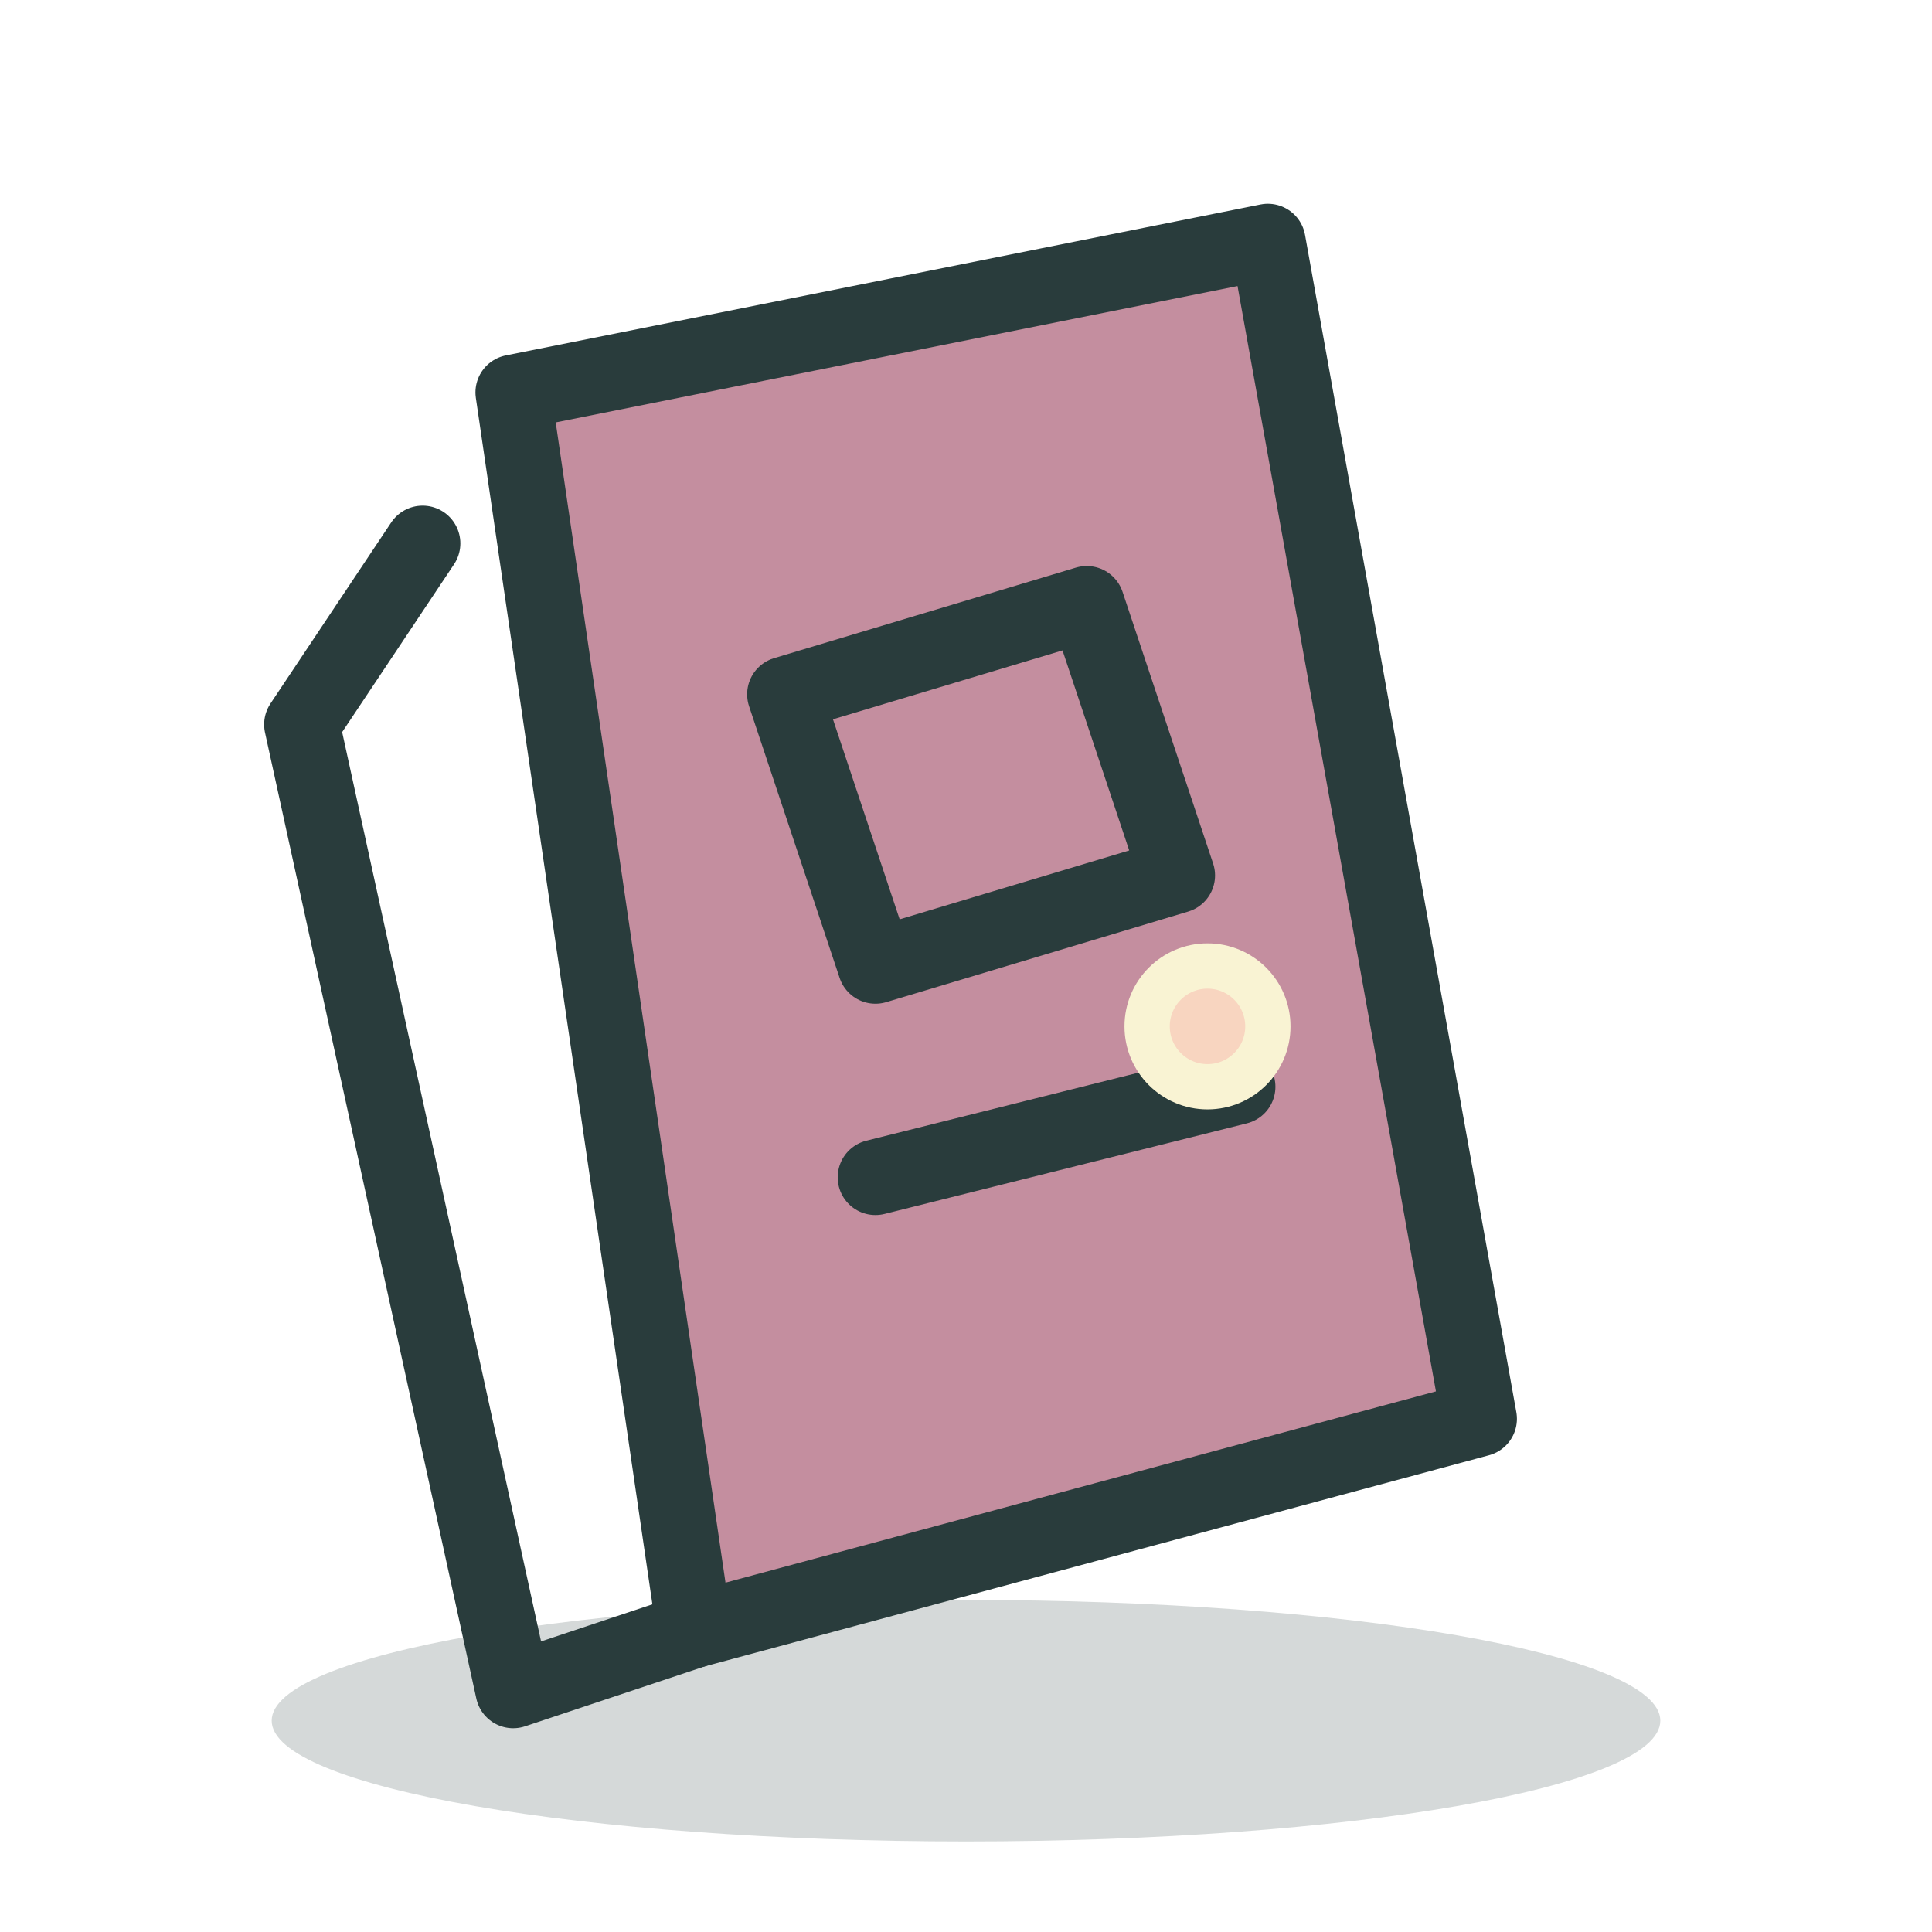
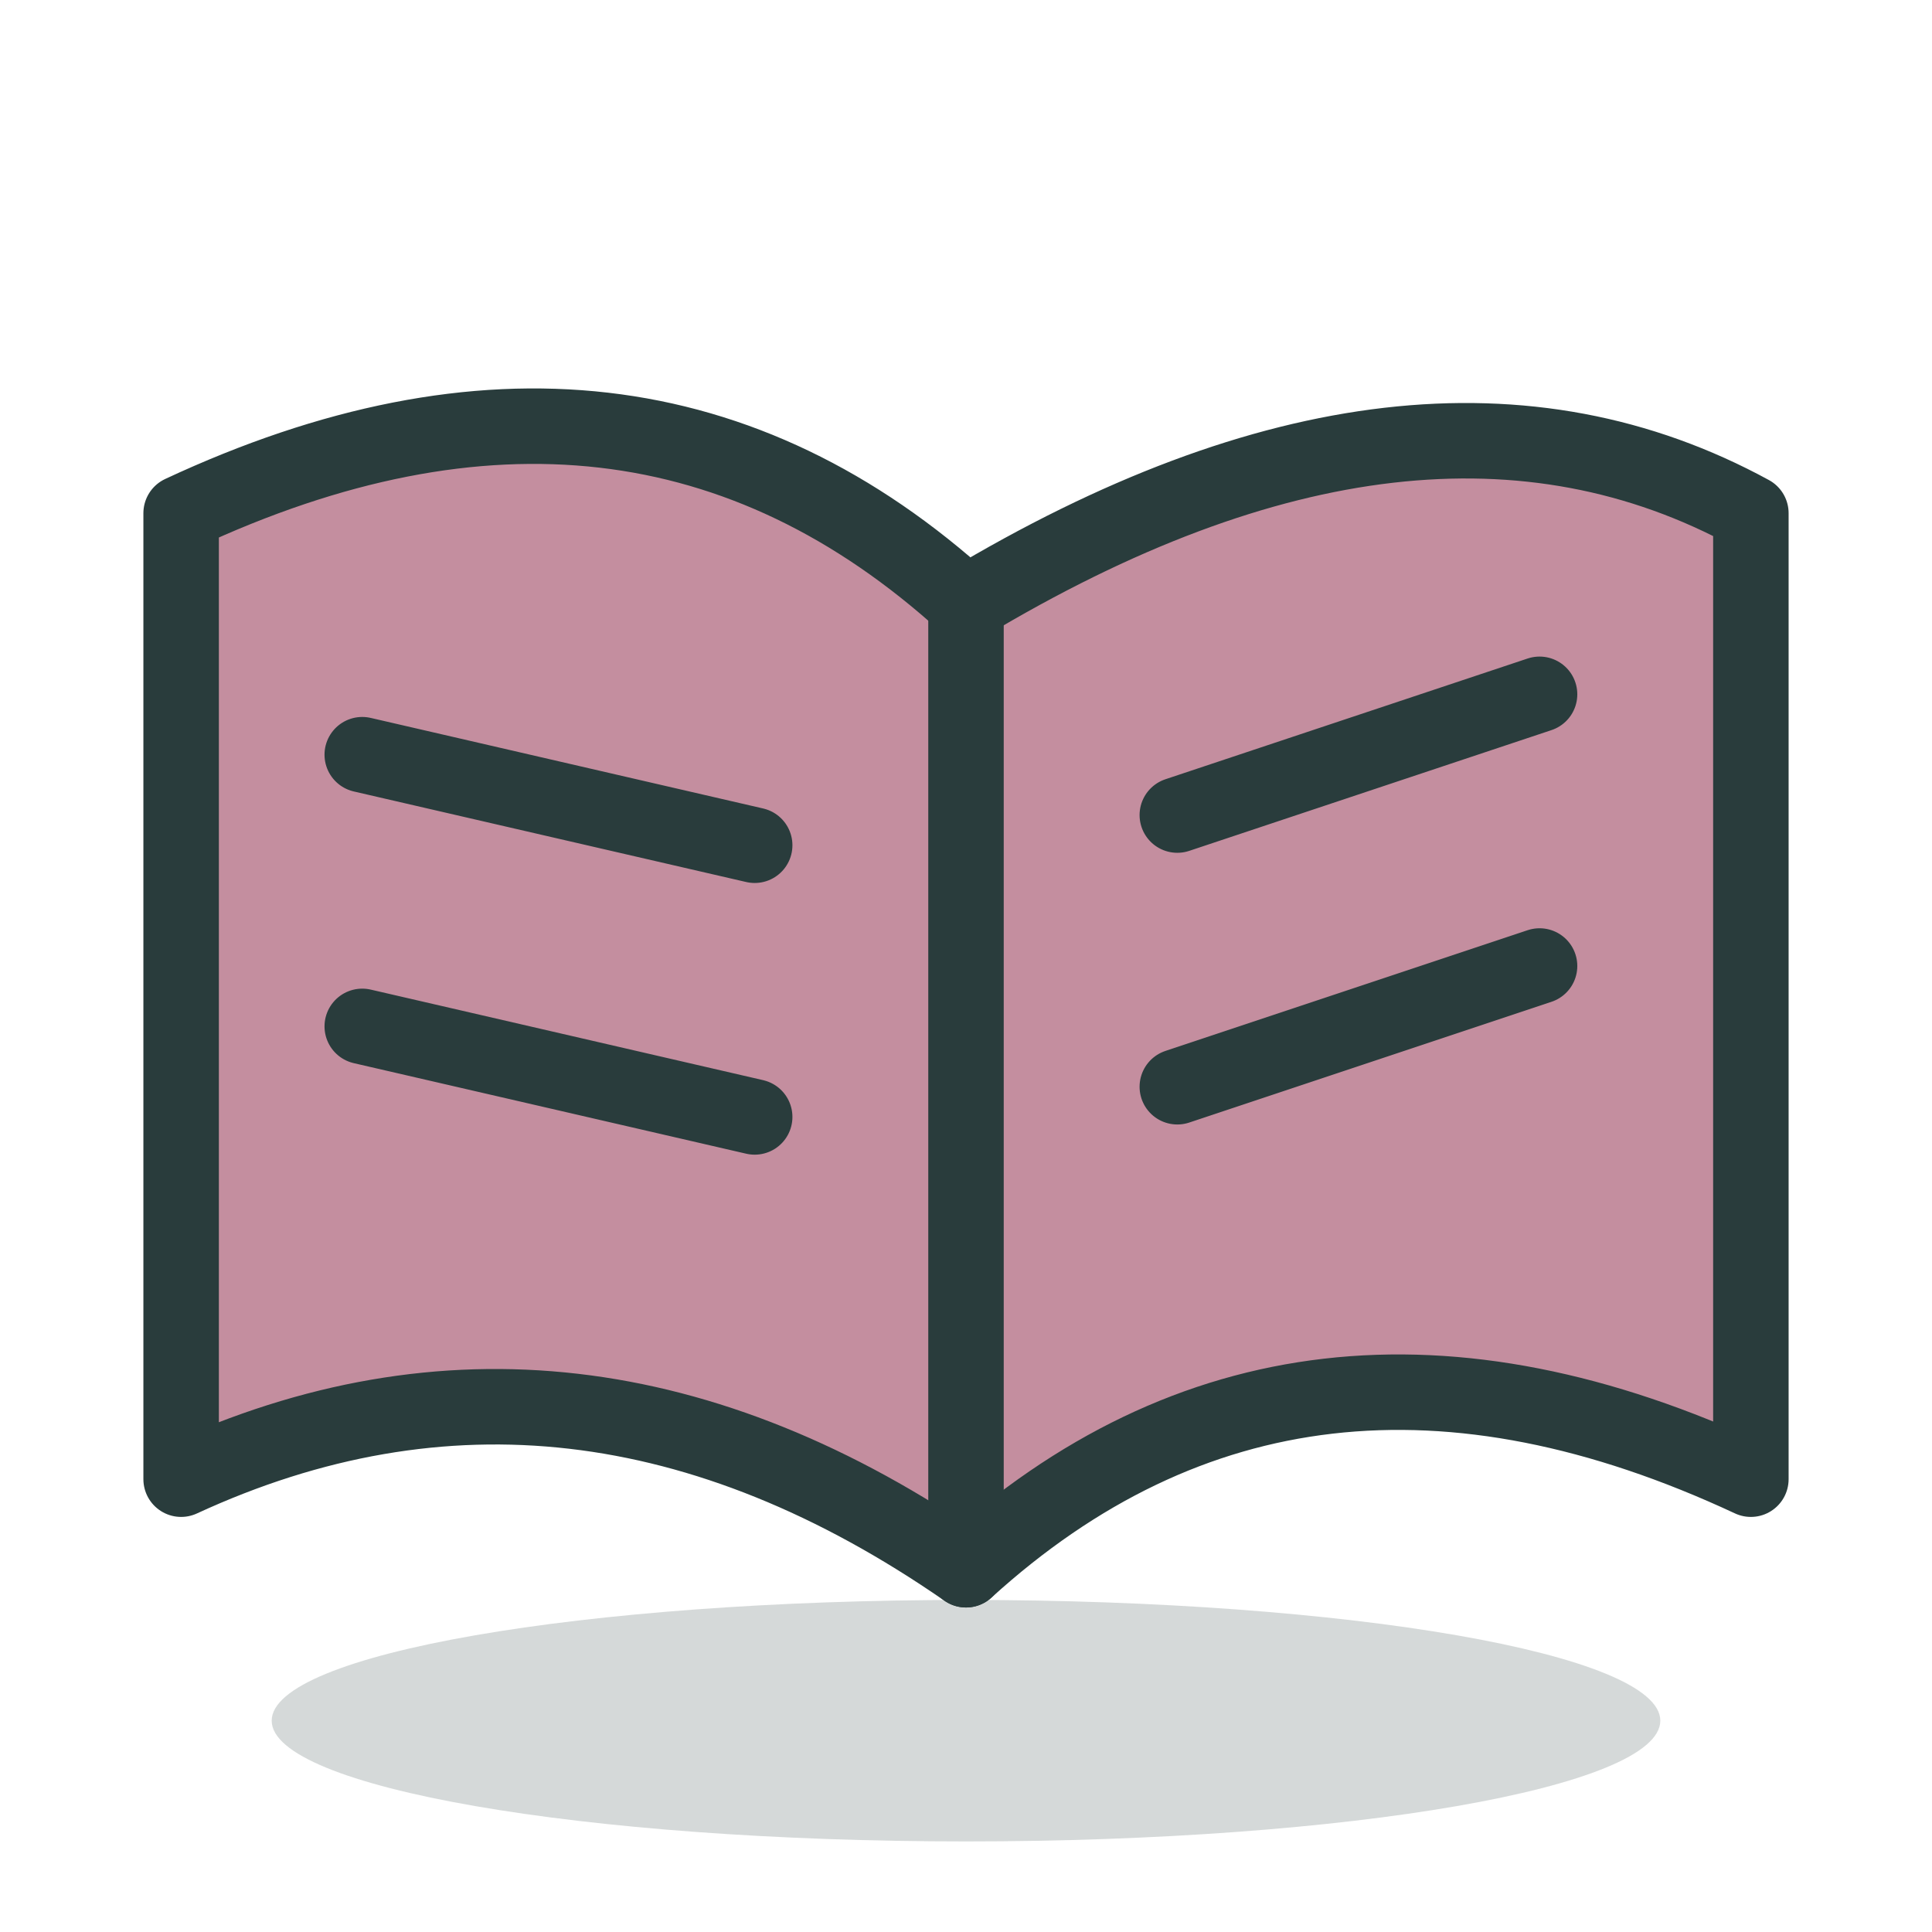
<svg xmlns="http://www.w3.org/2000/svg" viewBox="0 0 64 64">
  <ellipse cx="32" cy="57" rx="23" ry="4" fill="#182e2c" opacity=".18" />
  <g fill="#c48e9f" stroke="#293c3c" stroke-width="2.5" stroke-linejoin="round" stroke-linecap="round">
-     <path d="M17 13L42 8 49 47 23 54Z" />
-     <path d="M26 23L36 20 39 29 29 32ZM29 39L41 36" fill="none" />
-     <path d="M14 18L10 24 17 56 23 54" fill="none" />
+     <path d="M6 17Q21 10 32 20Q47 11 58 17V49Q43 42 32 52Q19 43 6 49Z" />
+     <path d="M32 20V52M12 25L25 28M39 27L51 23M12 34L25 37M39 36L51 32" fill="none" />
  </g>
-   <circle cx="40" cy="34" r="2" fill="#f8d5c0" stroke="#f9f3d3" stroke-width="1.5" />
</svg>
